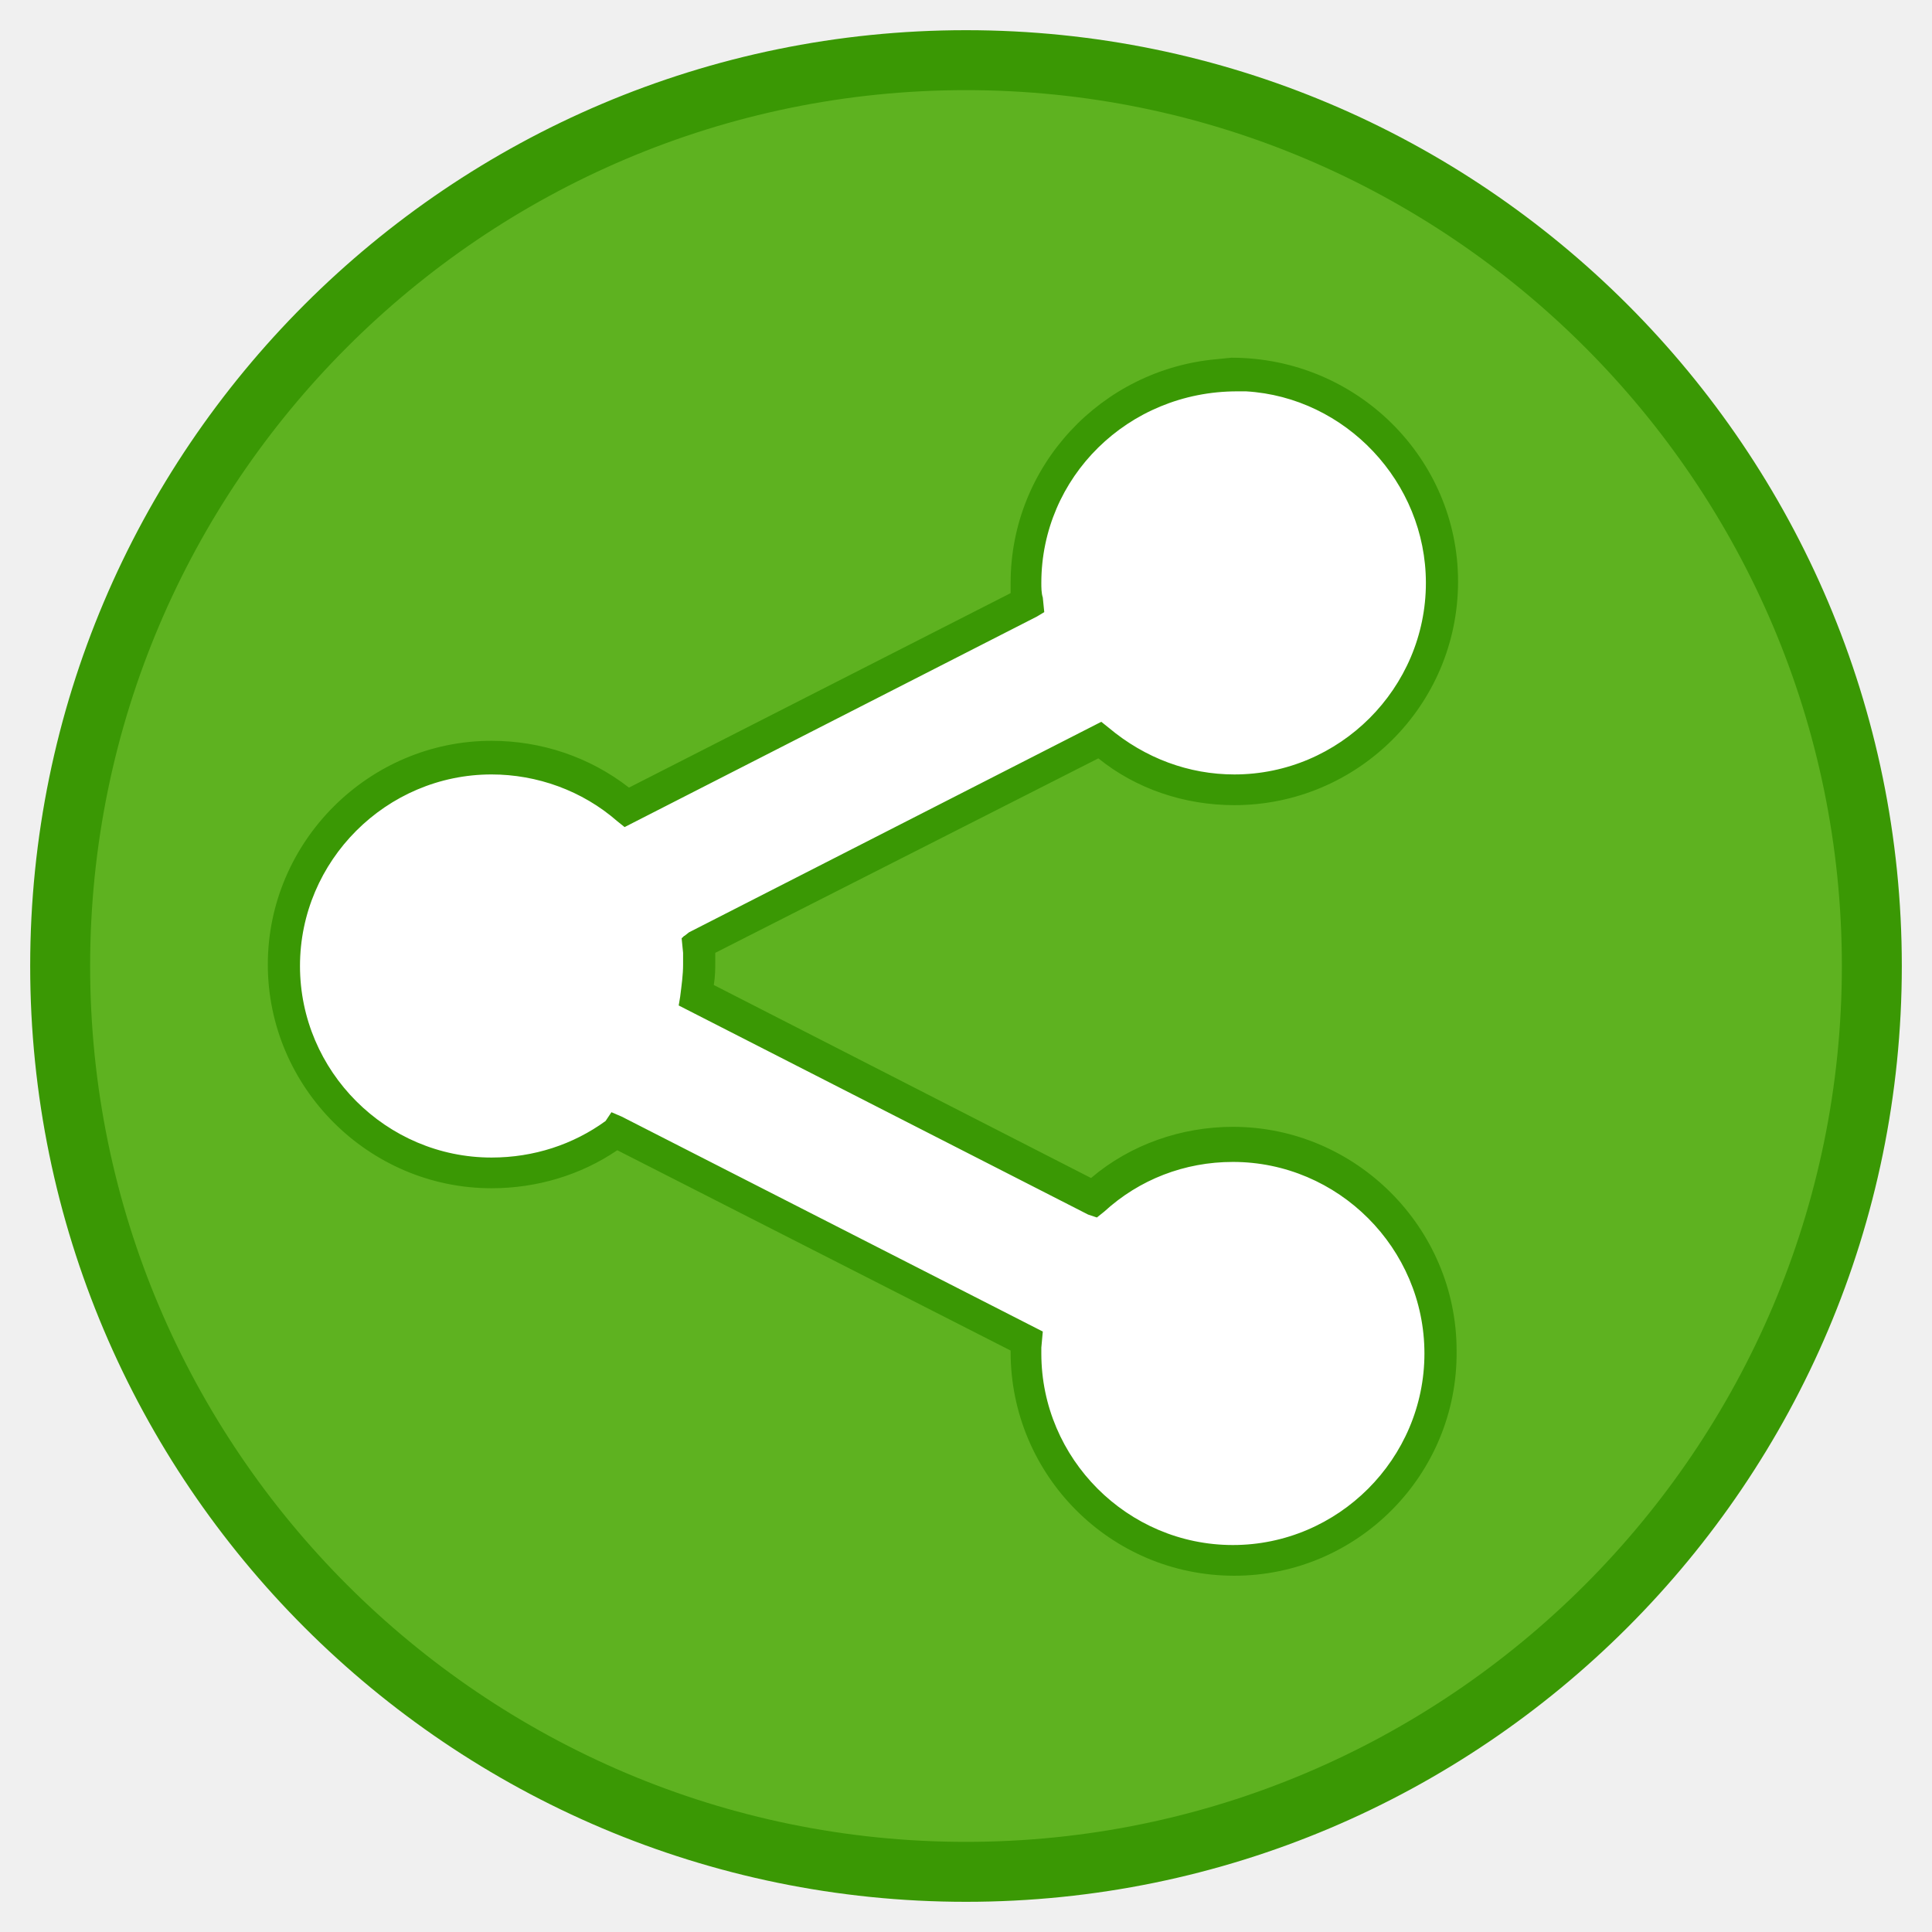
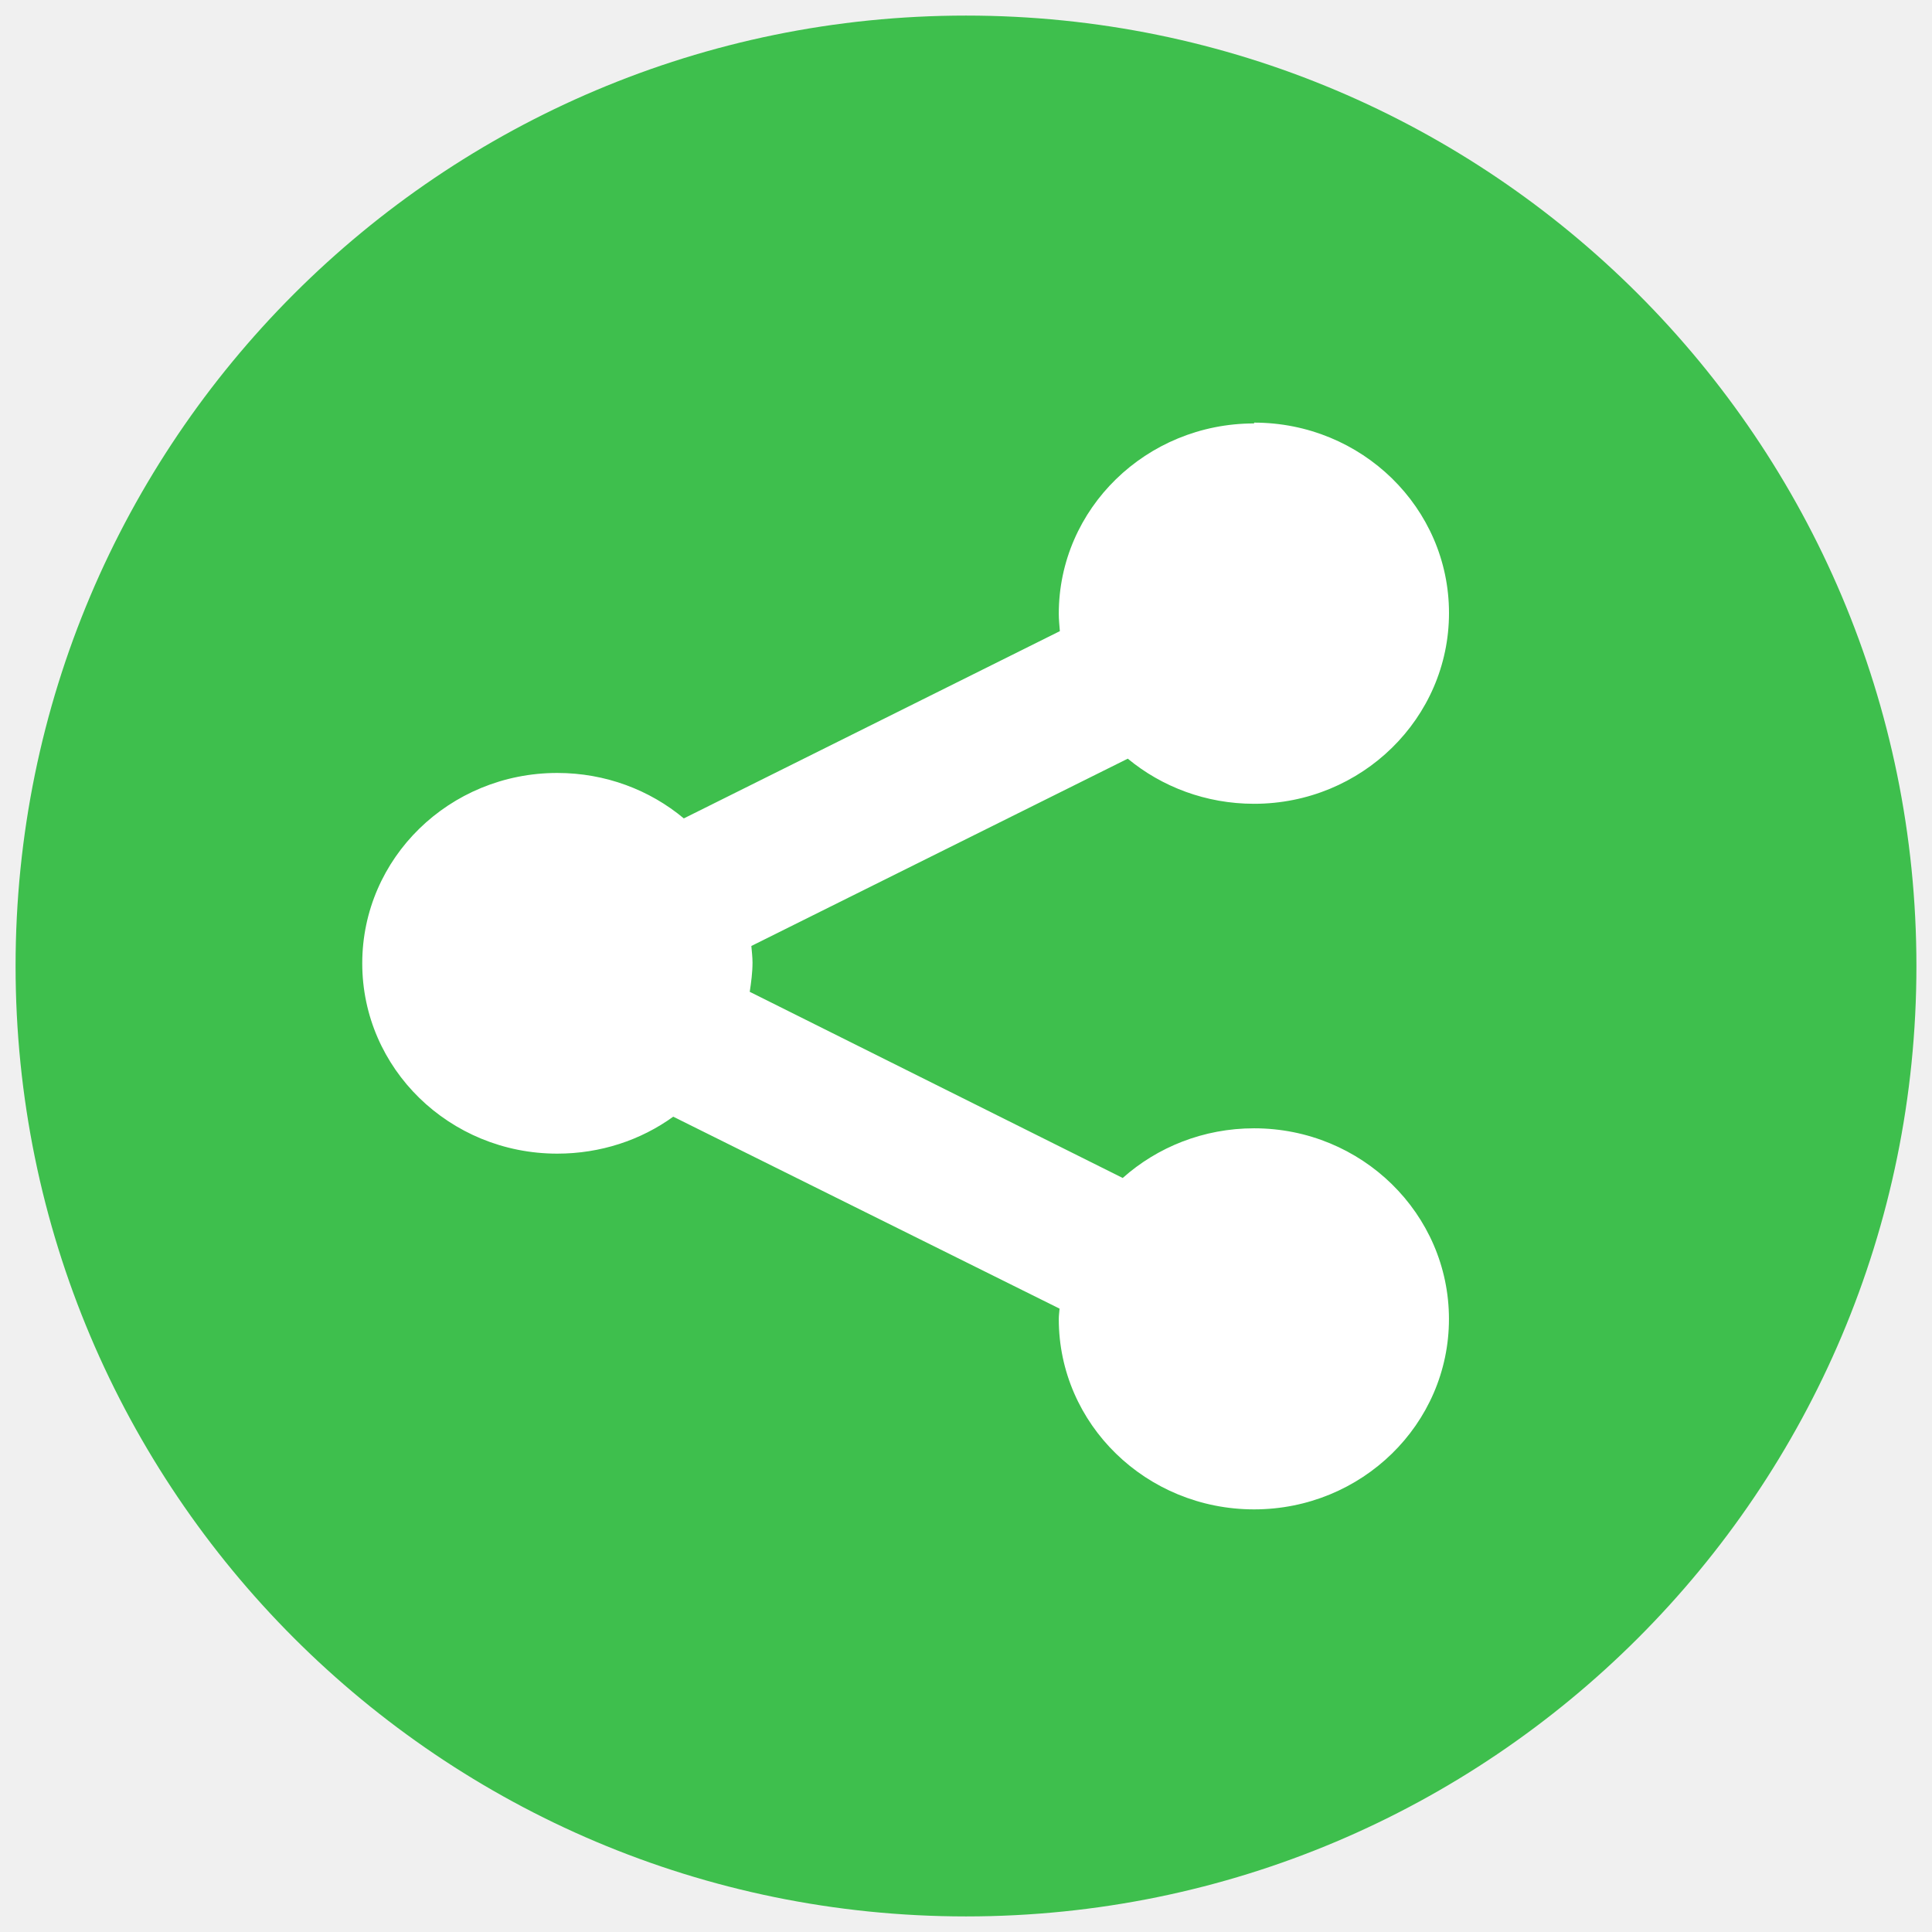
- <svg xmlns="http://www.w3.org/2000/svg" version="1.1" id="Sync" x="0px" y="0px" viewBox="0 0 128 128" enable-background="new 0 0 128 128" xml:space="preserve">
-   <defs id="defs35" />
-   <g id="g3362">
-     <g id="g5" transform="matrix(0.96875,0,0,0.96875,2,2)">
-       <g id="g7">
-         <g id="g9">
-           <path d="m 64,2.1 c 34.2,0 61.9,27.7 61.9,61.9 0,34.2 -27.7,61.9 -61.9,61.9 C 29.8,125.9 2.1,98.2 2.1,64 2.1,29.8 29.8,2.1 64,2.1 Z" id="path11" style="fill:#5eb220" />
-         </g>
-         <g id="g13">
-           <path d="M 64,128 C 28.7,128 0,99.3 0,64 0,28.7 28.7,0 64,0 c 35.3,0 64,28.7 64,64 0,35.3 -28.7,64 -64,64 z M 64,4.1 C 31,4.1 4.1,31 4.1,64 4.1,97 31,123.9 64,123.9 97,123.9 123.9,97 123.9,64 123.9,31 97,4.1 64,4.1 Z" id="path15" style="fill:#3a9804" />
-         </g>
-       </g>
-     </g>
-     <g transform="matrix(0.96875,0,0,0.96875,0.50025,-1002.013)" id="g17">
-       <g id="g19">
-         <g id="g21">
-           <path d="m 83.9,1059.9 c -7.9,0 -14.2,6.4 -14.2,14.2 0,0.4 0,0.9 0.1,1.3 l -27.4,14 c -2.5,-2.1 -5.7,-3.4 -9.2,-3.4 -7.9,0 -14.2,6.4 -14.2,14.2 0,7.9 6.4,14.2 14.2,14.2 3.2,0 6.1,-1 8.5,-2.8 l 28.2,14.3 c 0,0.2 -0.1,0.5 -0.1,0.8 0,7.9 6.4,14.2 14.2,14.2 7.8,0 14.2,-6.4 14.2,-14.2 0,-7.9 -6.4,-14.2 -14.2,-14.2 -3.7,0 -7.1,1.4 -9.6,3.7 l -27.2,-13.9 c 0.1,-0.7 0.2,-1.4 0.2,-2.2 0,-0.4 -0.1,-0.8 -0.1,-1.2 l 27.5,-14 c 2.5,2.1 5.7,3.4 9.2,3.4 7.9,0 14.2,-6.4 14.2,-14.2 -0.1,-7.9 -6.5,-14.3 -14.3,-14.2 l 0,0 z" id="path23" style="fill:#ffffff" />
-           <path d="m 83.9,1141.9 c -8.4,0 -15.2,-6.8 -15.2,-15.1 0,-0.1 0,-0.2 0,-0.2 l -27.1,-13.8 c -2.5,1.7 -5.4,2.6 -8.5,2.6 -8.3,0 -15.1,-6.8 -15.1,-15.1 0,-8.3 6.8,-15.1 15.1,-15.1 3.4,0 6.7,1.1 9.4,3.2 L 68.8,1075 c 0,-0.3 0,-0.5 0,-0.8 0,-8 6.2,-14.6 14.1,-15.1 l 0,0 1,-0.1 c 8.3,0 15.1,6.8 15.1,15.1 0,8.4 -6.8,15.2 -15.1,15.2 -3.4,0 -6.7,-1.1 -9.3,-3.2 l -26.4,13.4 c 0,0.2 0,0.5 0,0.7 0,0.6 -0.1,1.1 -0.1,1.7 l 26.1,13.3 c 2.7,-2.3 6.2,-3.5 9.7,-3.5 8.3,0 15.1,6.8 15.1,15.2 0,8.2 -6.8,15 -15.1,15 z m -42.5,-31.3 29.2,14.9 -0.1,0.9 c 0,0.1 0,0.3 0,0.4 0,7.3 6,13.3 13.3,13.3 7.3,0 13.3,-6 13.3,-13.3 0,-7.3 -6,-13.3 -13.3,-13.3 -3.3,0 -6.5,1.2 -9,3.5 l -0.5,0.4 -28.3,-14.5 0.1,-0.6 c 0.1,-0.7 0.2,-1.4 0.2,-2.1 0,-0.3 0,-0.5 0,-0.8 l -0.1,-1 28.5,-14.5 0.5,0.4 c 2.4,2 5.5,3.2 8.6,3.2 7.3,0 13.3,-6 13.3,-13.3 0,-7.1 -5.6,-12.9 -12.6,-13.3 l -0.7,0 c -7.3,0 -13.3,6 -13.3,13.3 0,0.4 0,0.7 0.1,1.1 l 0.1,0.6 -0.5,0.4 -28,14.3 -0.5,-0.4 c -2.4,-2 -5.5,-3.2 -8.6,-3.2 -7.3,0 -13.3,6 -13.3,13.3 0,7.3 6,13.3 13.3,13.3 2.9,0 5.6,-0.9 7.9,-2.6 l 0.4,-0.4 z" id="path25" style="fill:#3a9804" />
-         </g>
-         <g id="g27">
-           <path d="m 83.9,1141.2 c -8,0 -14.4,-6.5 -14.4,-14.4 0,-0.2 0,-0.3 0,-0.5 0,-0.1 0,-0.1 0,-0.2 l -28,-14.2 c -2.4,1.8 -5.4,2.7 -8.5,2.7 -7.9,0 -14.4,-6.5 -14.4,-14.4 0,-7.9 6.5,-14.4 14.4,-14.4 3.4,0 6.7,1.2 9.3,3.4 l 27.2,-13.9 0,-0.1 c 0,-0.4 -0.1,-0.7 -0.1,-1.1 0,-7.9 6.4,-14.3 14.2,-14.4 l 0,-0.1 0.2,0 c 7.9,0 14.4,6.5 14.4,14.4 0,8 -6.5,14.4 -14.4,14.4 -3.4,0 -6.6,-1.2 -9.2,-3.3 l -27.2,13.9 0,0.2 c 0,0.3 0.1,0.6 0.1,0.9 0,0.7 -0.1,1.4 -0.2,2.1 l 27,13.8 c 2.6,-2.4 6.1,-3.7 9.6,-3.7 7.9,0 14.4,6.5 14.4,14.4 0,8 -6.5,14.5 -14.4,14.5 z m -42.4,-29.8 0,0 28.4,14.4 0,0.1 c 0,0.1 0,0.2 0,0.3 0,0.2 0,0.3 0,0.5 0,7.7 6.3,14 14.1,14 7.7,0 14,-6.3 14,-14 0,-7.8 -6.3,-14.1 -14,-14.1 -3.5,0 -6.9,1.3 -9.5,3.7 l -0.1,0.1 -0.1,-0.1 -27.3,-14 0,-0.1 c 0.1,-0.7 0.2,-1.4 0.2,-2.2 0,-0.3 0,-0.6 -0.1,-0.9 0,-0.1 0,-0.2 0,-0.3 l 0,-0.1 0.1,-0.1 27.6,-14 0.1,0.1 c 2.5,2.1 5.8,3.3 9.1,3.3 7.7,0 14,-6.3 14,-14.1 0,-7.7 -6.2,-13.9 -13.8,-14 l 0,0.1 -0.2,0 c -7.8,0 -14.1,6.3 -14.1,14 0,0.4 0,0.7 0.1,1 l 0,0.3 -0.1,0.1 -27.5,14 -0.1,-0.1 c -2.5,-2.2 -5.8,-3.3 -9.1,-3.3 -7.7,0 -14,6.3 -14,14 0,7.7 6.3,14 14,14 2.9,0.2 5.8,-0.7 8.3,-2.6 l 0,0 z" id="path29" style="fill:#ffffff" />
-           <path d="m 83.9,1142.1 c -8.5,0 -15.3,-6.9 -15.3,-15.3 0,0 0,-0.1 0,-0.1 L 41.7,1113 c -2.5,1.7 -5.5,2.6 -8.6,2.6 -8.4,0 -15.3,-6.9 -15.3,-15.3 0,-8.4 6.9,-15.3 15.3,-15.3 3.4,0 6.7,1.1 9.4,3.2 l 26.1,-13.3 c 0,-0.2 0,-0.4 0,-0.7 0,-8 6.2,-14.6 14.1,-15.3 l 0,0 1,-0.1 c 8.6,0 15.5,6.9 15.5,15.3 0,8.5 -6.9,15.3 -15.3,15.3 -3.4,0 -6.7,-1.1 -9.3,-3.2 l -26.2,13.3 c 0,0.2 0,0.4 0,0.6 0,0.5 0,1 -0.1,1.6 l 25.8,13.2 c 2.7,-2.3 6.2,-3.5 9.7,-3.5 8.4,0 15.3,6.9 15.3,15.3 0.1,8.5 -6.8,15.4 -15.2,15.4 z m -42.6,-31.7 0.7,0.3 28.8,14.7 -0.1,1.1 c 0,0.1 0,0.2 0,0.4 0,7.2 5.9,13.1 13.1,13.1 7.2,0 13.1,-5.9 13.1,-13.1 0,-7.2 -5.9,-13.1 -13.1,-13.1 -3.3,0 -6.4,1.2 -8.8,3.4 l -0.5,0.4 -0.6,-0.2 -28,-14.3 0.1,-0.6 c 0.1,-0.8 0.2,-1.5 0.2,-2.2 0,-0.3 0,-0.5 0,-0.8 l -0.1,-1 0.5,-0.4 28.2,-14.4 0.5,0.4 c 2.5,2.1 5.5,3.2 8.6,3.2 7.2,0 13.1,-5.9 13.1,-13.1 0,-6.9 -5.5,-12.7 -12.3,-13.1 l -0.6,0 c -7.5,0 -13.4,5.9 -13.4,13.1 0,0.3 0,0.7 0.1,1 l 0.1,1 -0.5,0.3 -28.2,14.4 -0.5,-0.4 c -2.4,-2.1 -5.5,-3.2 -8.6,-3.2 -7.2,0 -13.1,5.9 -13.1,13.1 0,7.2 5.9,13.1 13.1,13.1 2.9,0 5.6,-0.9 7.8,-2.5 l 0.4,-0.6 z" id="path31" style="fill:#3a9804" />
-         </g>
+ <svg xmlns="http://www.w3.org/2000/svg" width="124px" height="124px" viewBox="0 0 124 124" version="1.1">
+   <g id="SVG/shared" stroke="none" stroke-width="1" fill="none" fill-rule="evenodd">
+     <g id="Icons/icon-16px">
+       <g id="Icons/1---interface-essential/navigation-menu-vertical">
+         <circle style="fill:#3EBF4D" id="circle9" r="61" cy="62" cx="62" />
+         <path d="M80.49,27.177 C73.571,27.177 67.955,32.643 67.955,39.397 C67.955,39.771 67.996,40.146 68.024,40.508 L43.889,52.527 C41.703,50.7 38.859,49.61 35.766,49.61 C28.844,49.61 23.25,55.073 23.25,61.829 C23.25,68.58 28.844,74.043 35.766,74.043 C38.545,74.043 41.133,73.175 43.209,71.671 L68.005,83.991 C67.989,84.205 67.955,84.436 67.955,84.658 C67.955,91.412 73.571,96.875 80.49,96.875 C87.4,96.875 92.997,91.412 92.997,84.658 C92.997,77.904 87.4,72.417 80.49,72.417 C77.244,72.417 74.279,73.626 72.058,75.605 L48.12,63.657 C48.211,63.047 48.298,62.417 48.298,61.781 C48.298,61.421 48.251,61.065 48.223,60.715 L72.383,48.693 C74.569,50.502 77.406,51.589 80.49,51.589 C87.403,51.589 93,46.096 93,39.345 C93,32.591 87.403,27.125 80.49,27.125 L80.49,27.177 Z" id="Path" fill="#FFFFFF" fill-rule="nonzero" />
      </g>
    </g>
  </g>
</svg>
